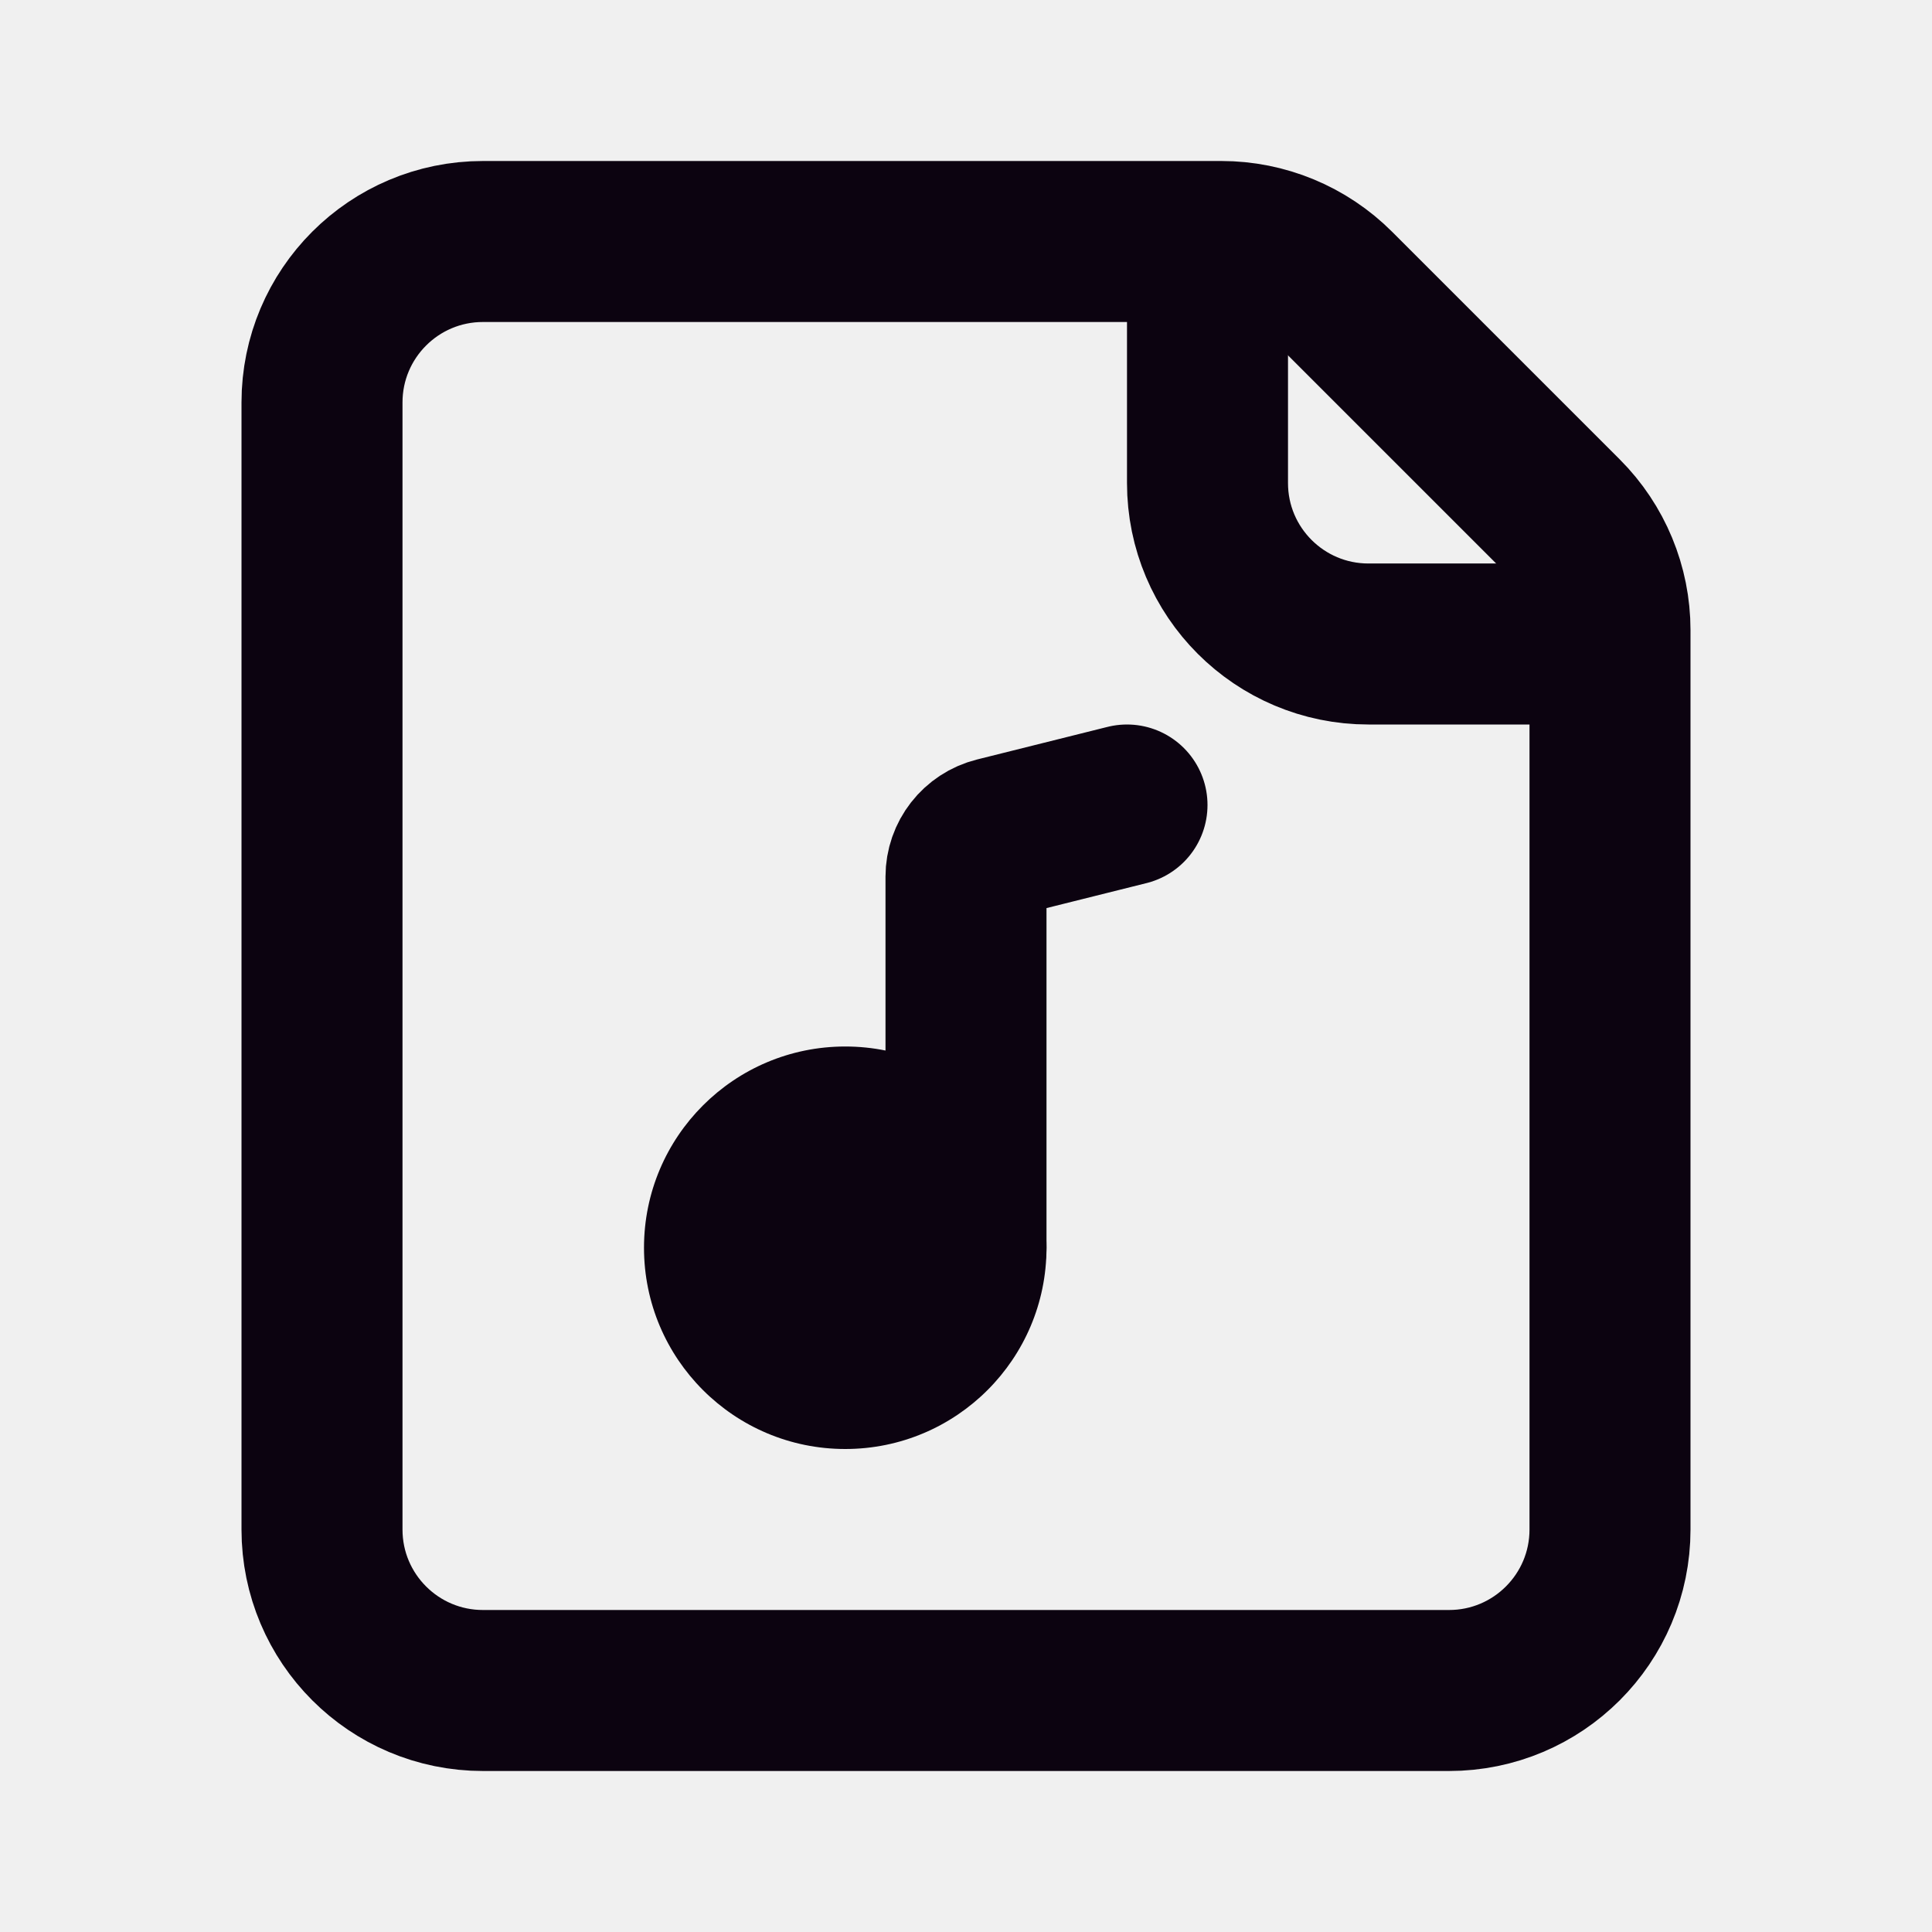
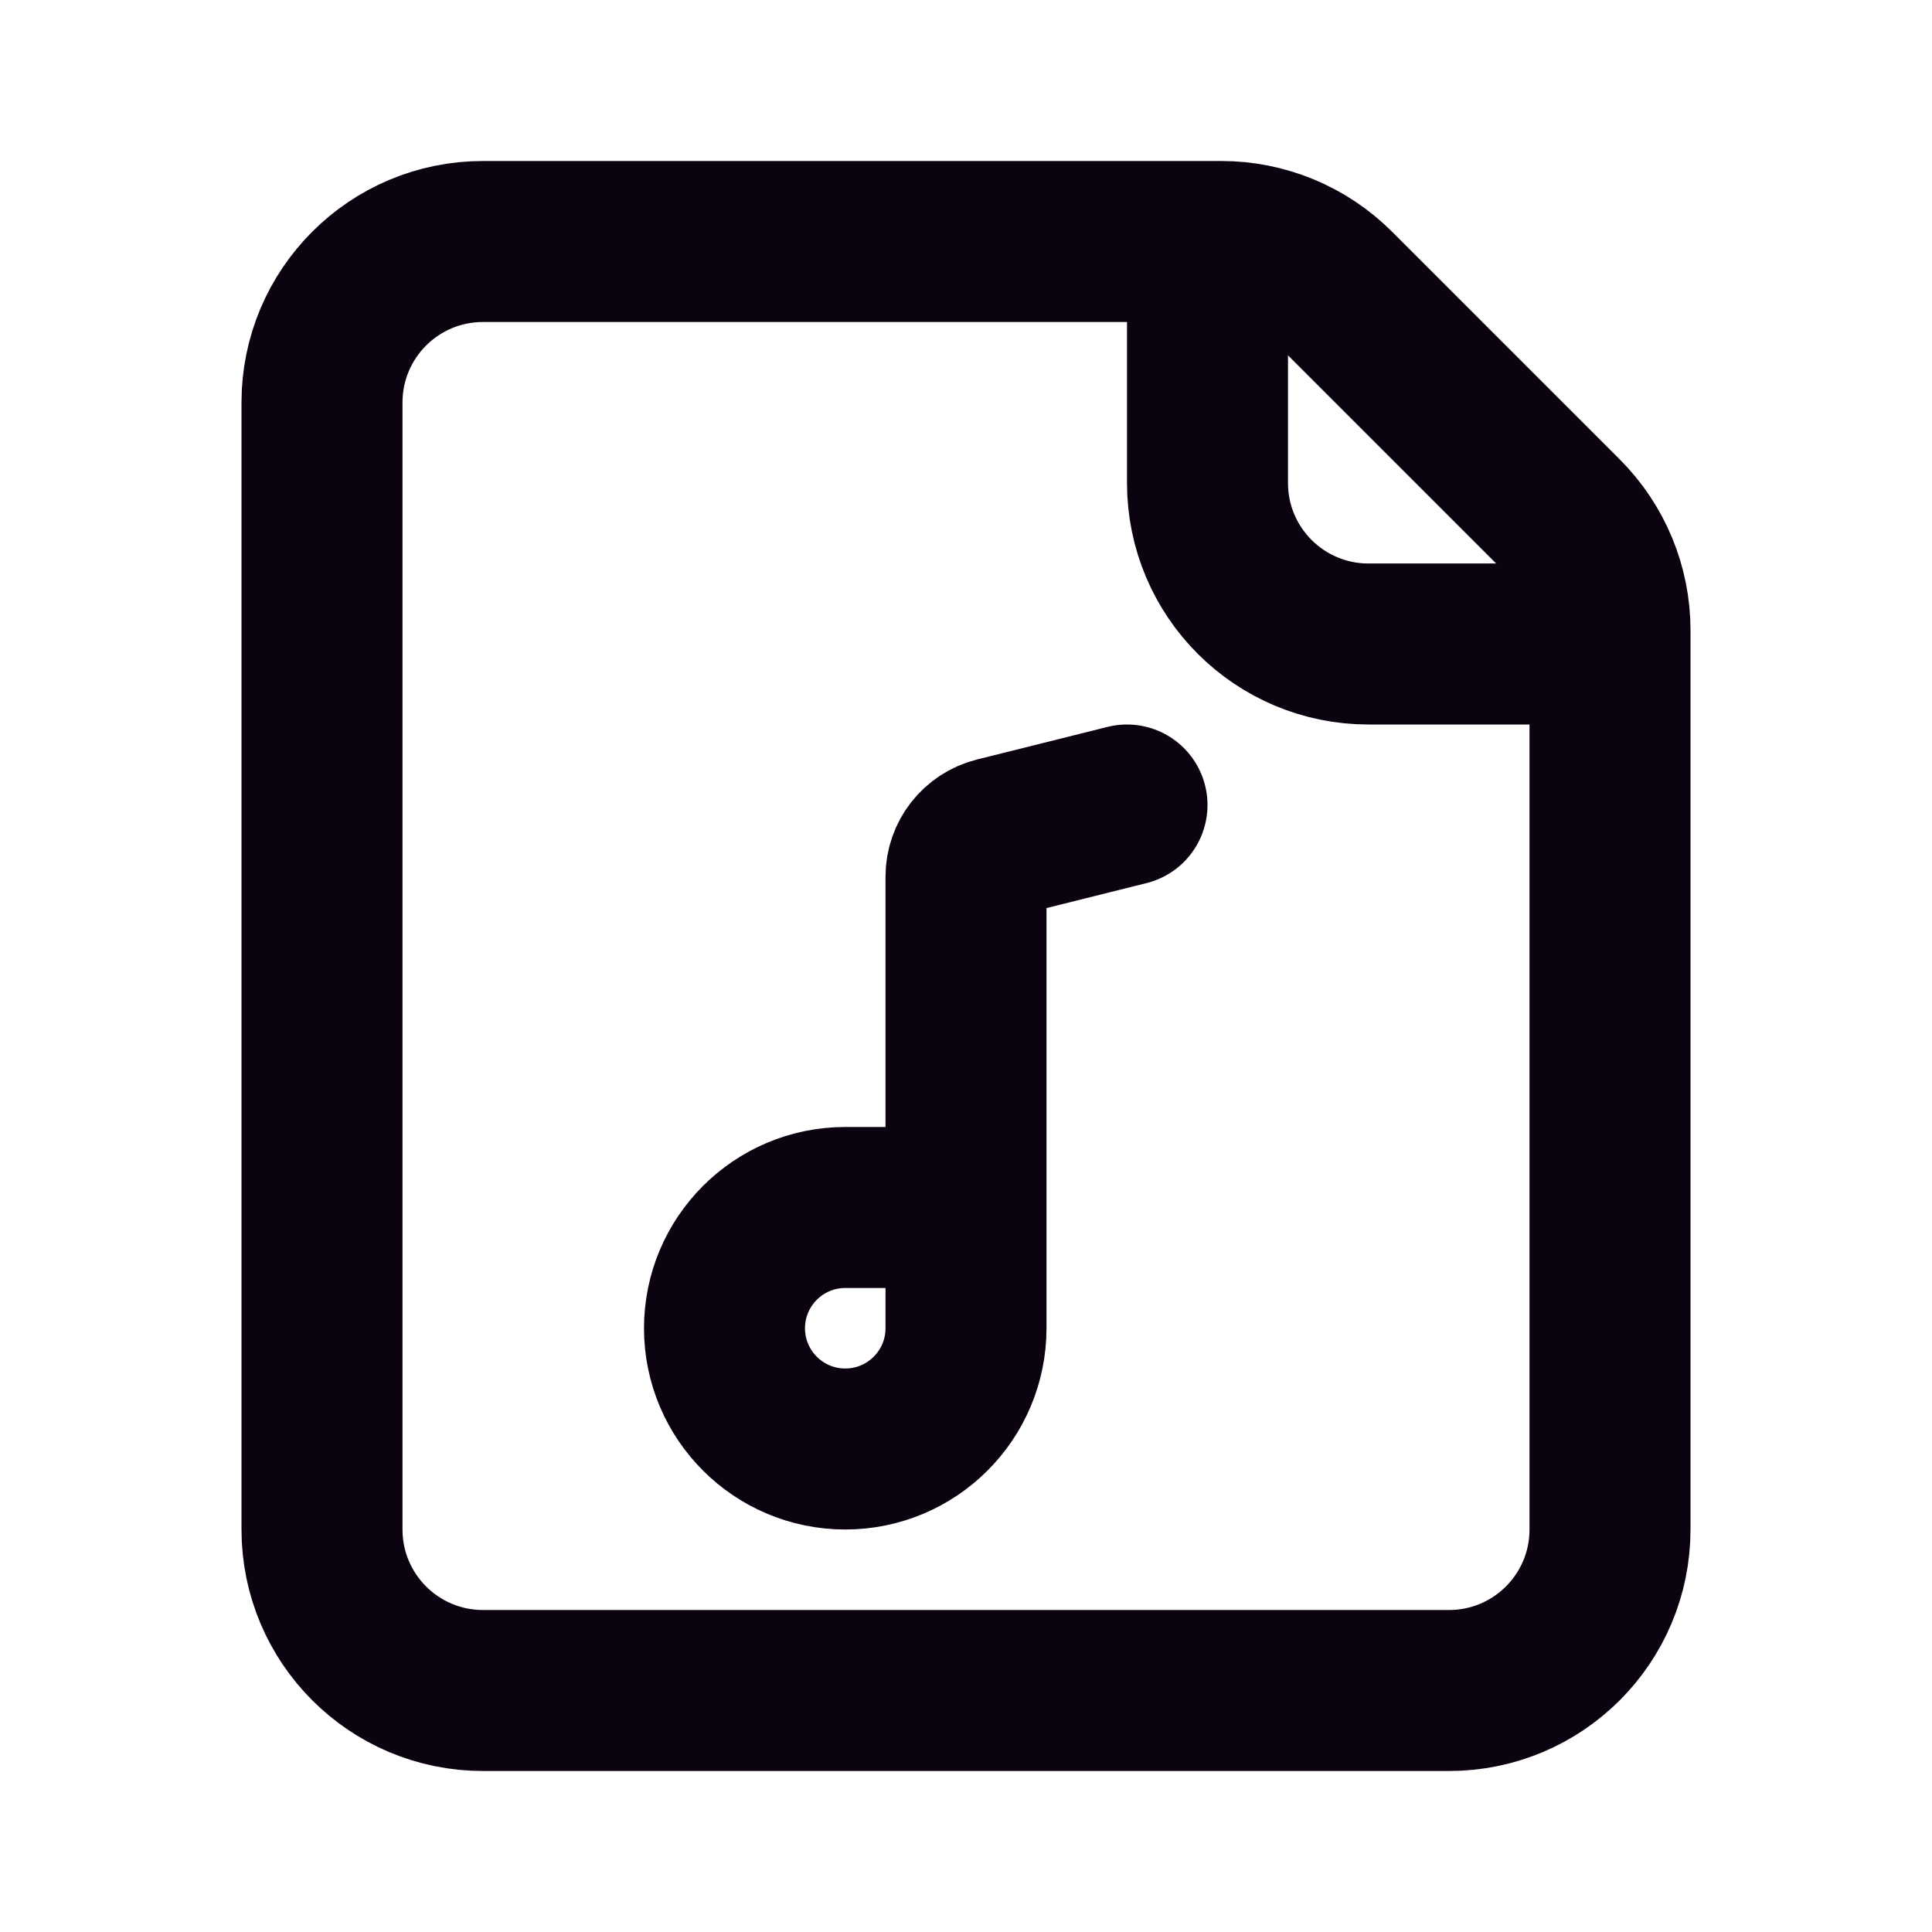
- <svg xmlns="http://www.w3.org/2000/svg" width="24px" height="24px" viewBox="0 0 24 24" version="1.1">
-   <g id="Page-1" stroke="none" stroke-width="1" fill="none" fill-rule="evenodd">
-     <g id="File-Audio">
-       <rect id="Rectangle" fill-rule="nonzero" x="0" y="0" width="24" height="24" />
-       <path d="M4,5 C4,3.895 4.895,3 6,3 L15.172,3 C15.702,3 16.211,3.211 16.586,3.586 L19.414,6.414 C19.789,6.789 20,7.298 20,7.828 L20,19 C20,20.105 19.105,21 18,21 L6,21 C4.895,21 4,20.105 4,19 L4,5 Z" id="Path" stroke="#0C0310" stroke-width="2" stroke-linecap="round" />
-       <circle id="Oval" fill="#0C0310" fill-rule="nonzero" cx="10.5" cy="15.5" r="2.5" />
-       <path d="M12,15.5 L12,10.89 C12,10.661 12.156,10.461 12.379,10.405 L14,10" id="Path" stroke="#0C0310" stroke-width="2" stroke-linecap="round" />
-       <path d="M15,4 L15,6 C15,7.105 15.895,8 17,8 L19,8" id="Path" stroke="#0C0310" stroke-width="2" stroke-linecap="round" />
-     </g>
-   </g>
+ <svg xmlns="http://www.w3.org/2000/svg" width="24" height="24" viewBox="0 0 24 24" fill="none">
+   <rect width="24" height="24" fill="white" />
+   <path d="M4 5C4 3.895 4.895 3 6 3H15.172C15.702 3 16.211 3.211 16.586 3.586L19.414 6.414C19.789 6.789 20 7.298 20 7.828V19C20 20.105 19.105 21 18 21H6C4.895 21 4 20.105 4 19V5Z" stroke="#0C0310" stroke-width="2" stroke-linecap="round" />
+   <path d="M15 4V6C15 7.105 15.895 8 17 8H19" stroke="#0C0310" stroke-width="2" stroke-linecap="round" />
+   <path d="M12 15H10.5C9.672 15 9 15.672 9 16.5C9 17.328 9.672 18 10.5 18C11.328 18 12 17.328 12 16.5V10.89C12 10.661 12.156 10.461 12.379 10.405L14 10" stroke="#0C0310" stroke-width="2" stroke-linecap="round" />
</svg>
